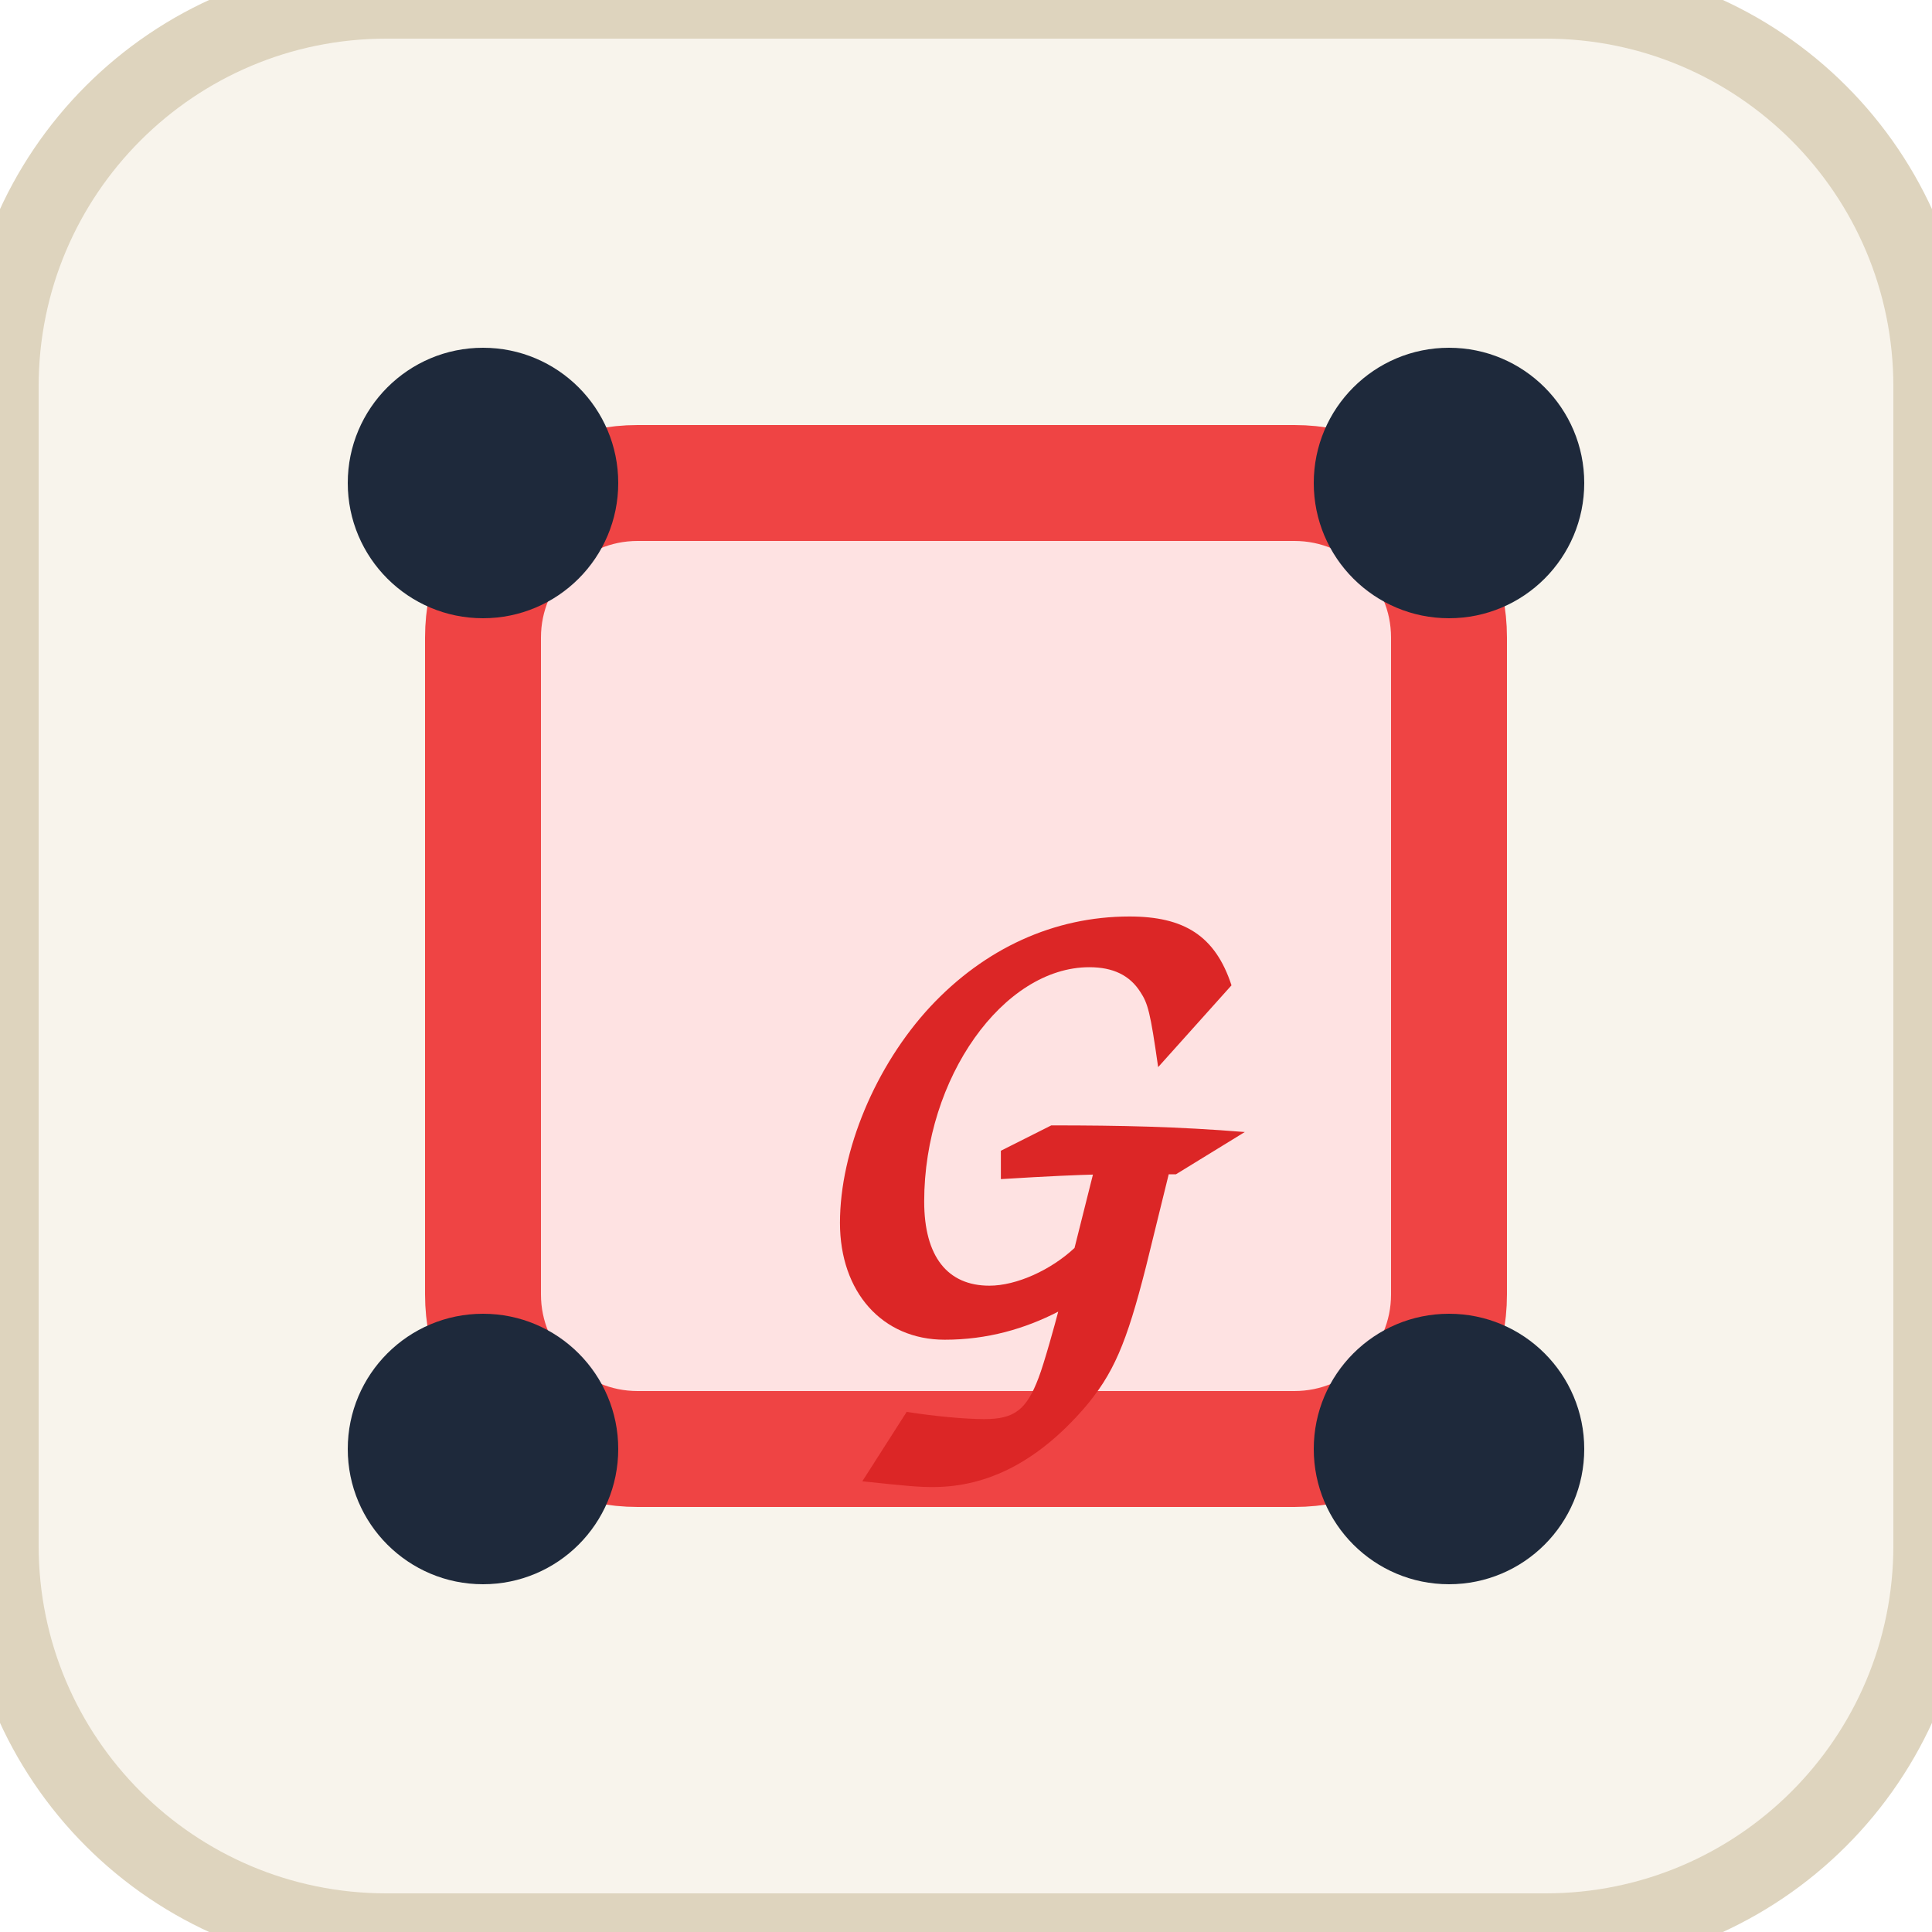
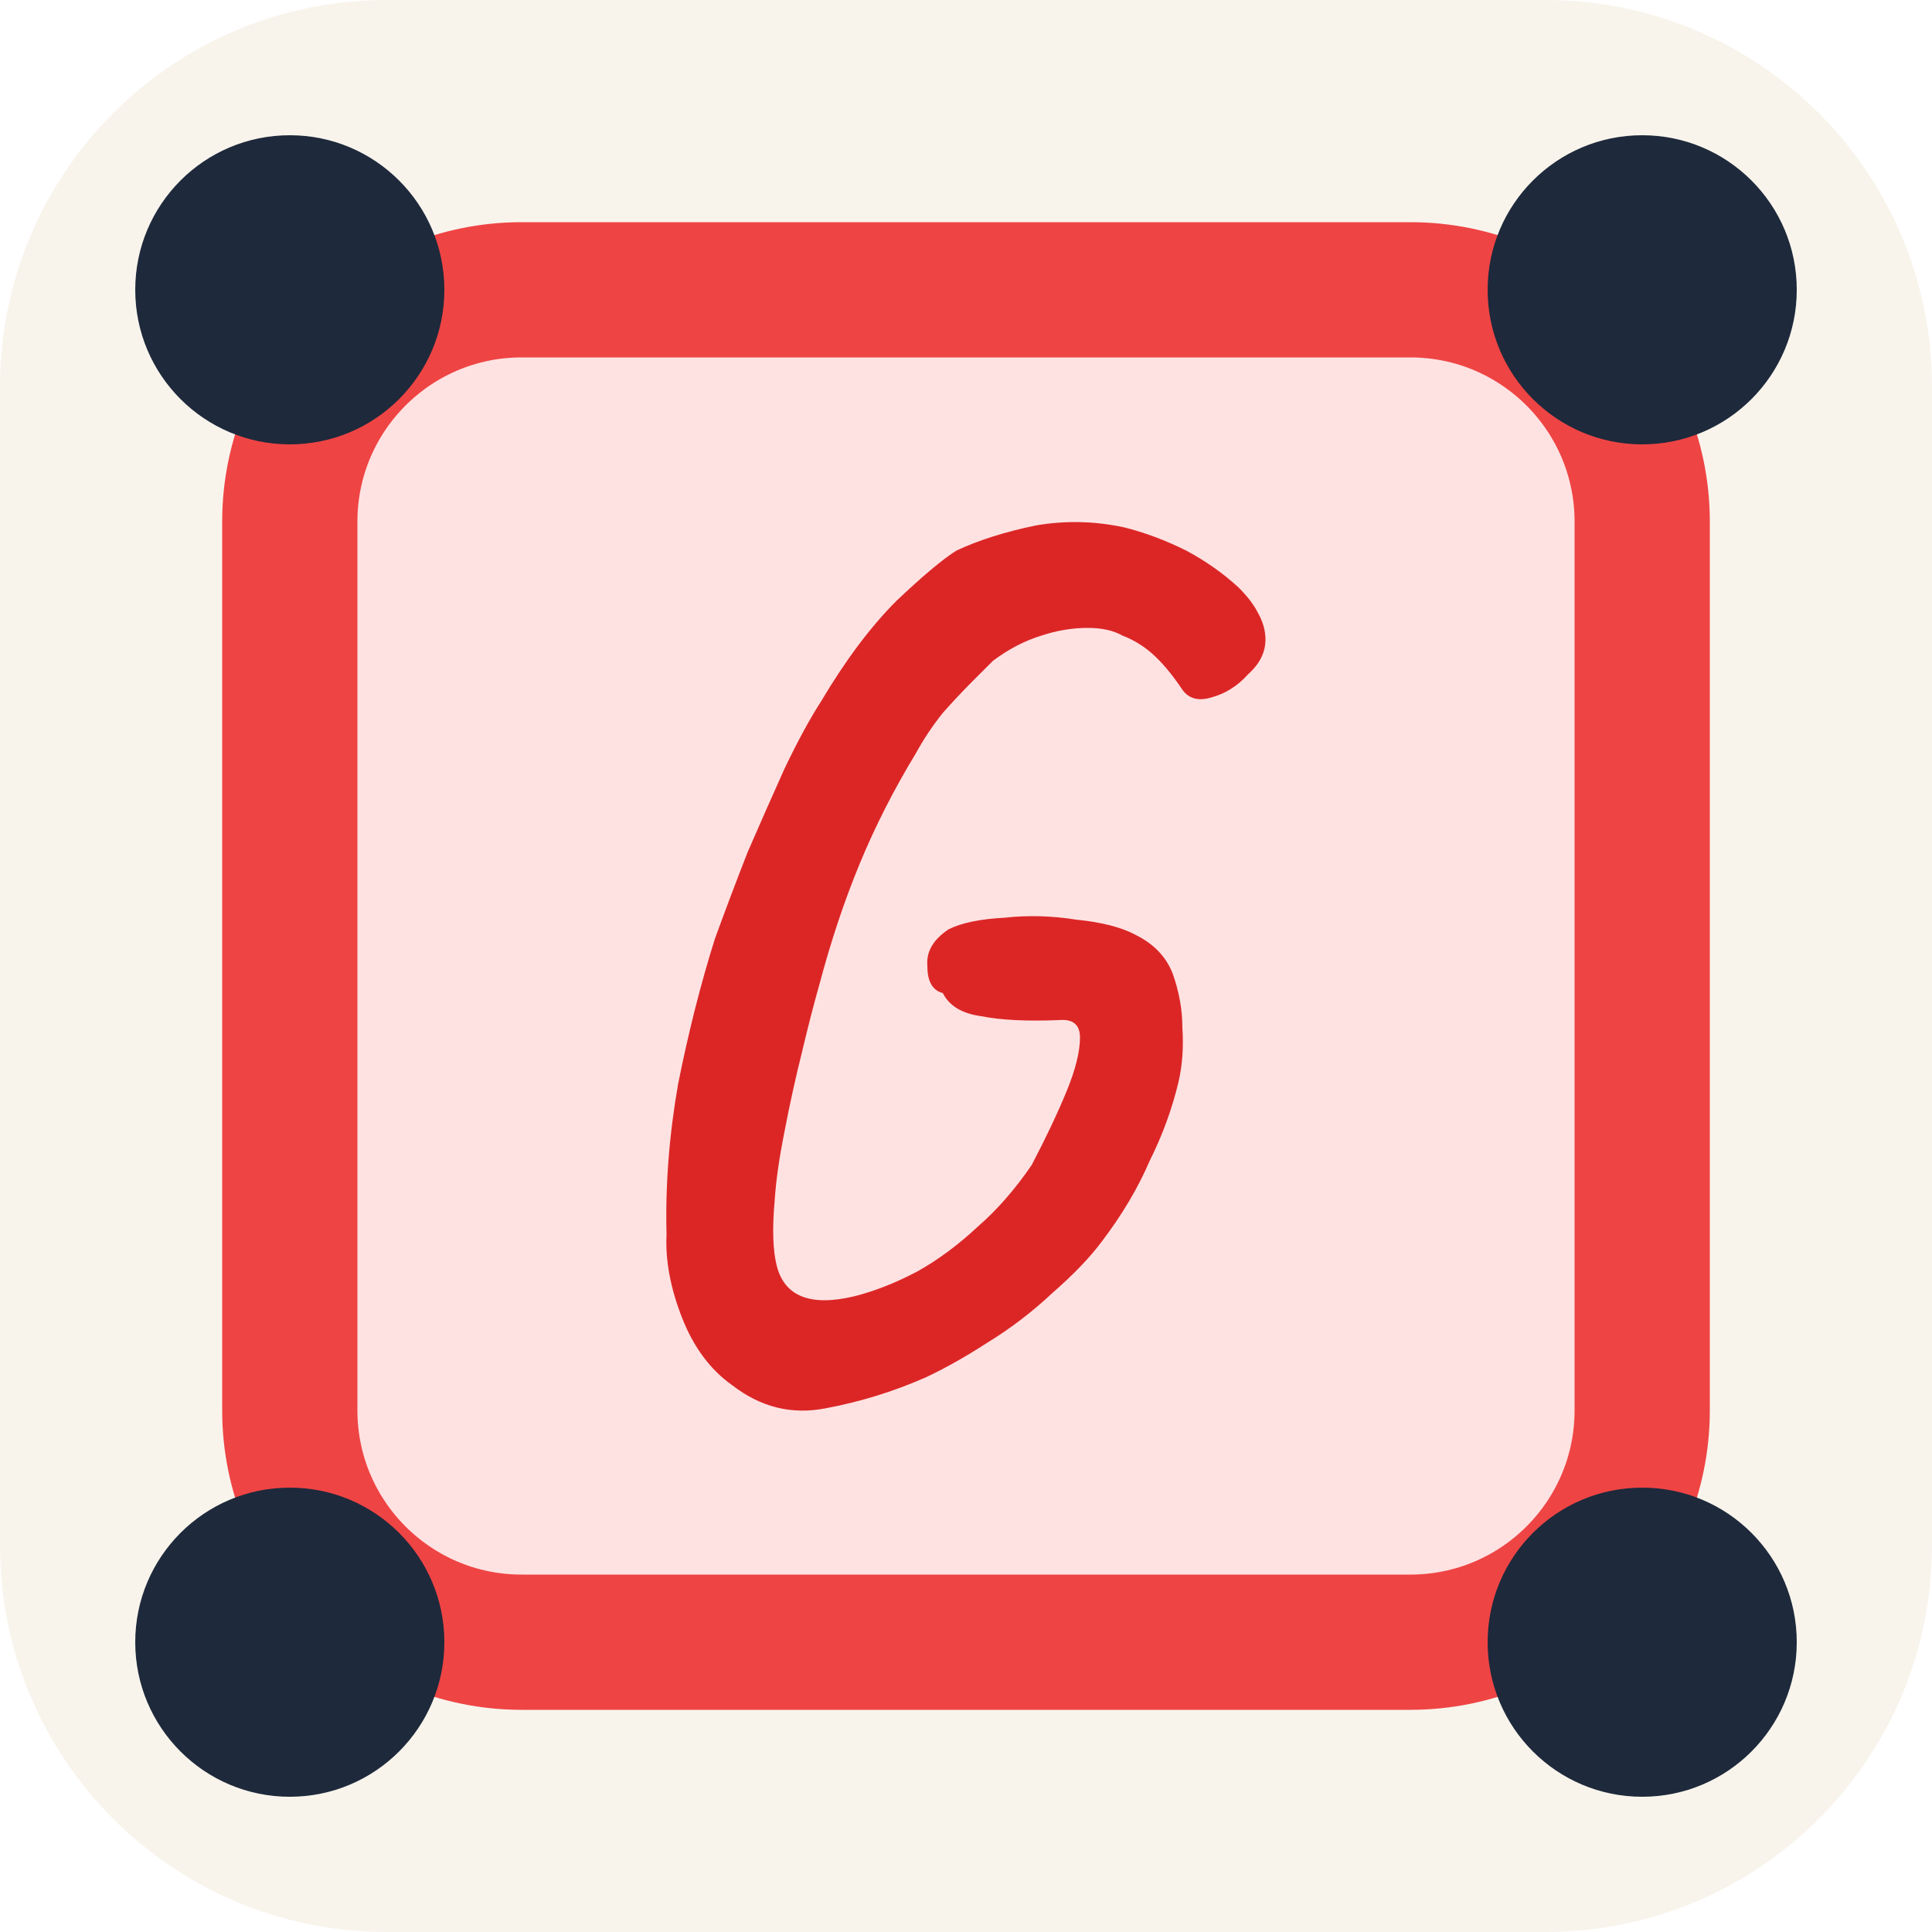
<svg xmlns="http://www.w3.org/2000/svg" viewBox="0 0 100 100">
-   <rect width="100" height="100" rx="20" fill="#f8f4ec" stroke="#ded4be" stroke-width="4" />
-   <rect x="25" y="25" width="50" height="50" rx="8" fill="#fee2e2" stroke="#ef4444" stroke-width="6" />
-   <circle cx="25" cy="25" r="7" fill="#1e293b" />
-   <circle cx="75" cy="25" r="7" fill="#1e293b" />
-   <circle cx="25" cy="75" r="7" fill="#1e293b" />
-   <circle cx="75" cy="75" r="7" fill="#1e293b" />
-   <text x="50" y="60" font-family="'Caveat', cursive, sans-serif" font-size="34" font-weight="bold" fill="#dc2626" text-anchor="middle" dominant-baseline="middle">G</text>
+   <rect width="100" height="100" rx="20" fill="#f8f4ec" />
+   <rect x="15" y="15" width="70" height="70" rx="12" fill="#fee2e2" stroke="#ef4444" stroke-width="7" stroke-linecap="round" />
+   <circle cx="15" cy="15" r="8" fill="#1e293b" />
+   <circle cx="85" cy="15" r="8" fill="#1e293b" />
+   <circle cx="15" cy="85" r="8" fill="#1e293b" />
+   <circle cx="85" cy="85" r="8" fill="#1e293b" />
+   <path d="M37.9 71.7Q36.2 70.5 35.3 68.2Q34.4 65.9 34.5 63.9Q34.4 60.1 35.1 56.1Q35.9 52.1 37.0 48.6Q37.8 46.4 38.7 44.1Q39.7 41.8 40.6 39.8Q41.6 37.7 42.5 36.3Q44.4 33.1 46.4 31.1Q48.4 29.2 49.5 28.5Q51.2 27.7 53.6 27.2Q55.9 26.8 58.2 27.3Q59.8 27.7 61.4 28.5Q62.9 29.3 64.1 30.4Q64.8 31.1 65.1 31.7Q65.5 32.4 65.5 33.1Q65.5 34.1 64.6 34.9Q63.8 35.8 62.7 36.1Q61.7 36.4 61.2 35.7Q60.4 34.5 59.6 33.8Q58.9 33.2 58.1 32.9Q57.4 32.5 56.3 32.5Q55.1 32.5 53.9 32.9Q52.6 33.3 51.4 34.2Q51.0 34.6 50.3 35.3Q49.6 36.0 48.8 36.9Q48.0 37.9 47.4 39.0Q45.7 41.8 44.5 44.7Q43.3 47.6 42.4 51.0Q42.0 52.4 41.5 54.5Q41.0 56.5 40.6 58.6Q40.2 60.6 40.1 62.1Q39.9 64.3 40.2 65.5Q40.5 66.7 41.5 67.1Q42.5 67.5 44.2 67.1Q45.8 66.7 47.5 65.8Q49.1 64.9 50.6 63.5Q52.1 62.2 53.4 60.3Q54.5 58.2 55.2 56.5Q55.9 54.8 55.9 53.7Q55.9 52.7 54.8 52.8Q52.3 52.9 50.8 52.6Q49.3 52.4 48.8 51.4Q48.0 51.2 48.0 50.0Q47.9 48.9 49.1 48.1Q50.1 47.6 52.0 47.5Q53.8 47.3 55.7 47.6Q57.7 47.8 58.8 48.4Q60.2 49.1 60.7 50.4Q61.2 51.8 61.2 53.2Q61.3 54.7 61.0 56.0Q60.5 58.1 59.5 60.1Q58.6 62.2 57.0 64.3Q56.1 65.5 54.5 66.9Q52.9 68.4 51.1 69.5Q49.4 70.6 47.9 71.3Q45.4 72.4 42.7 72.9Q40.1 73.4 37.9 71.7Z" fill="#dc2626" />
</svg>
